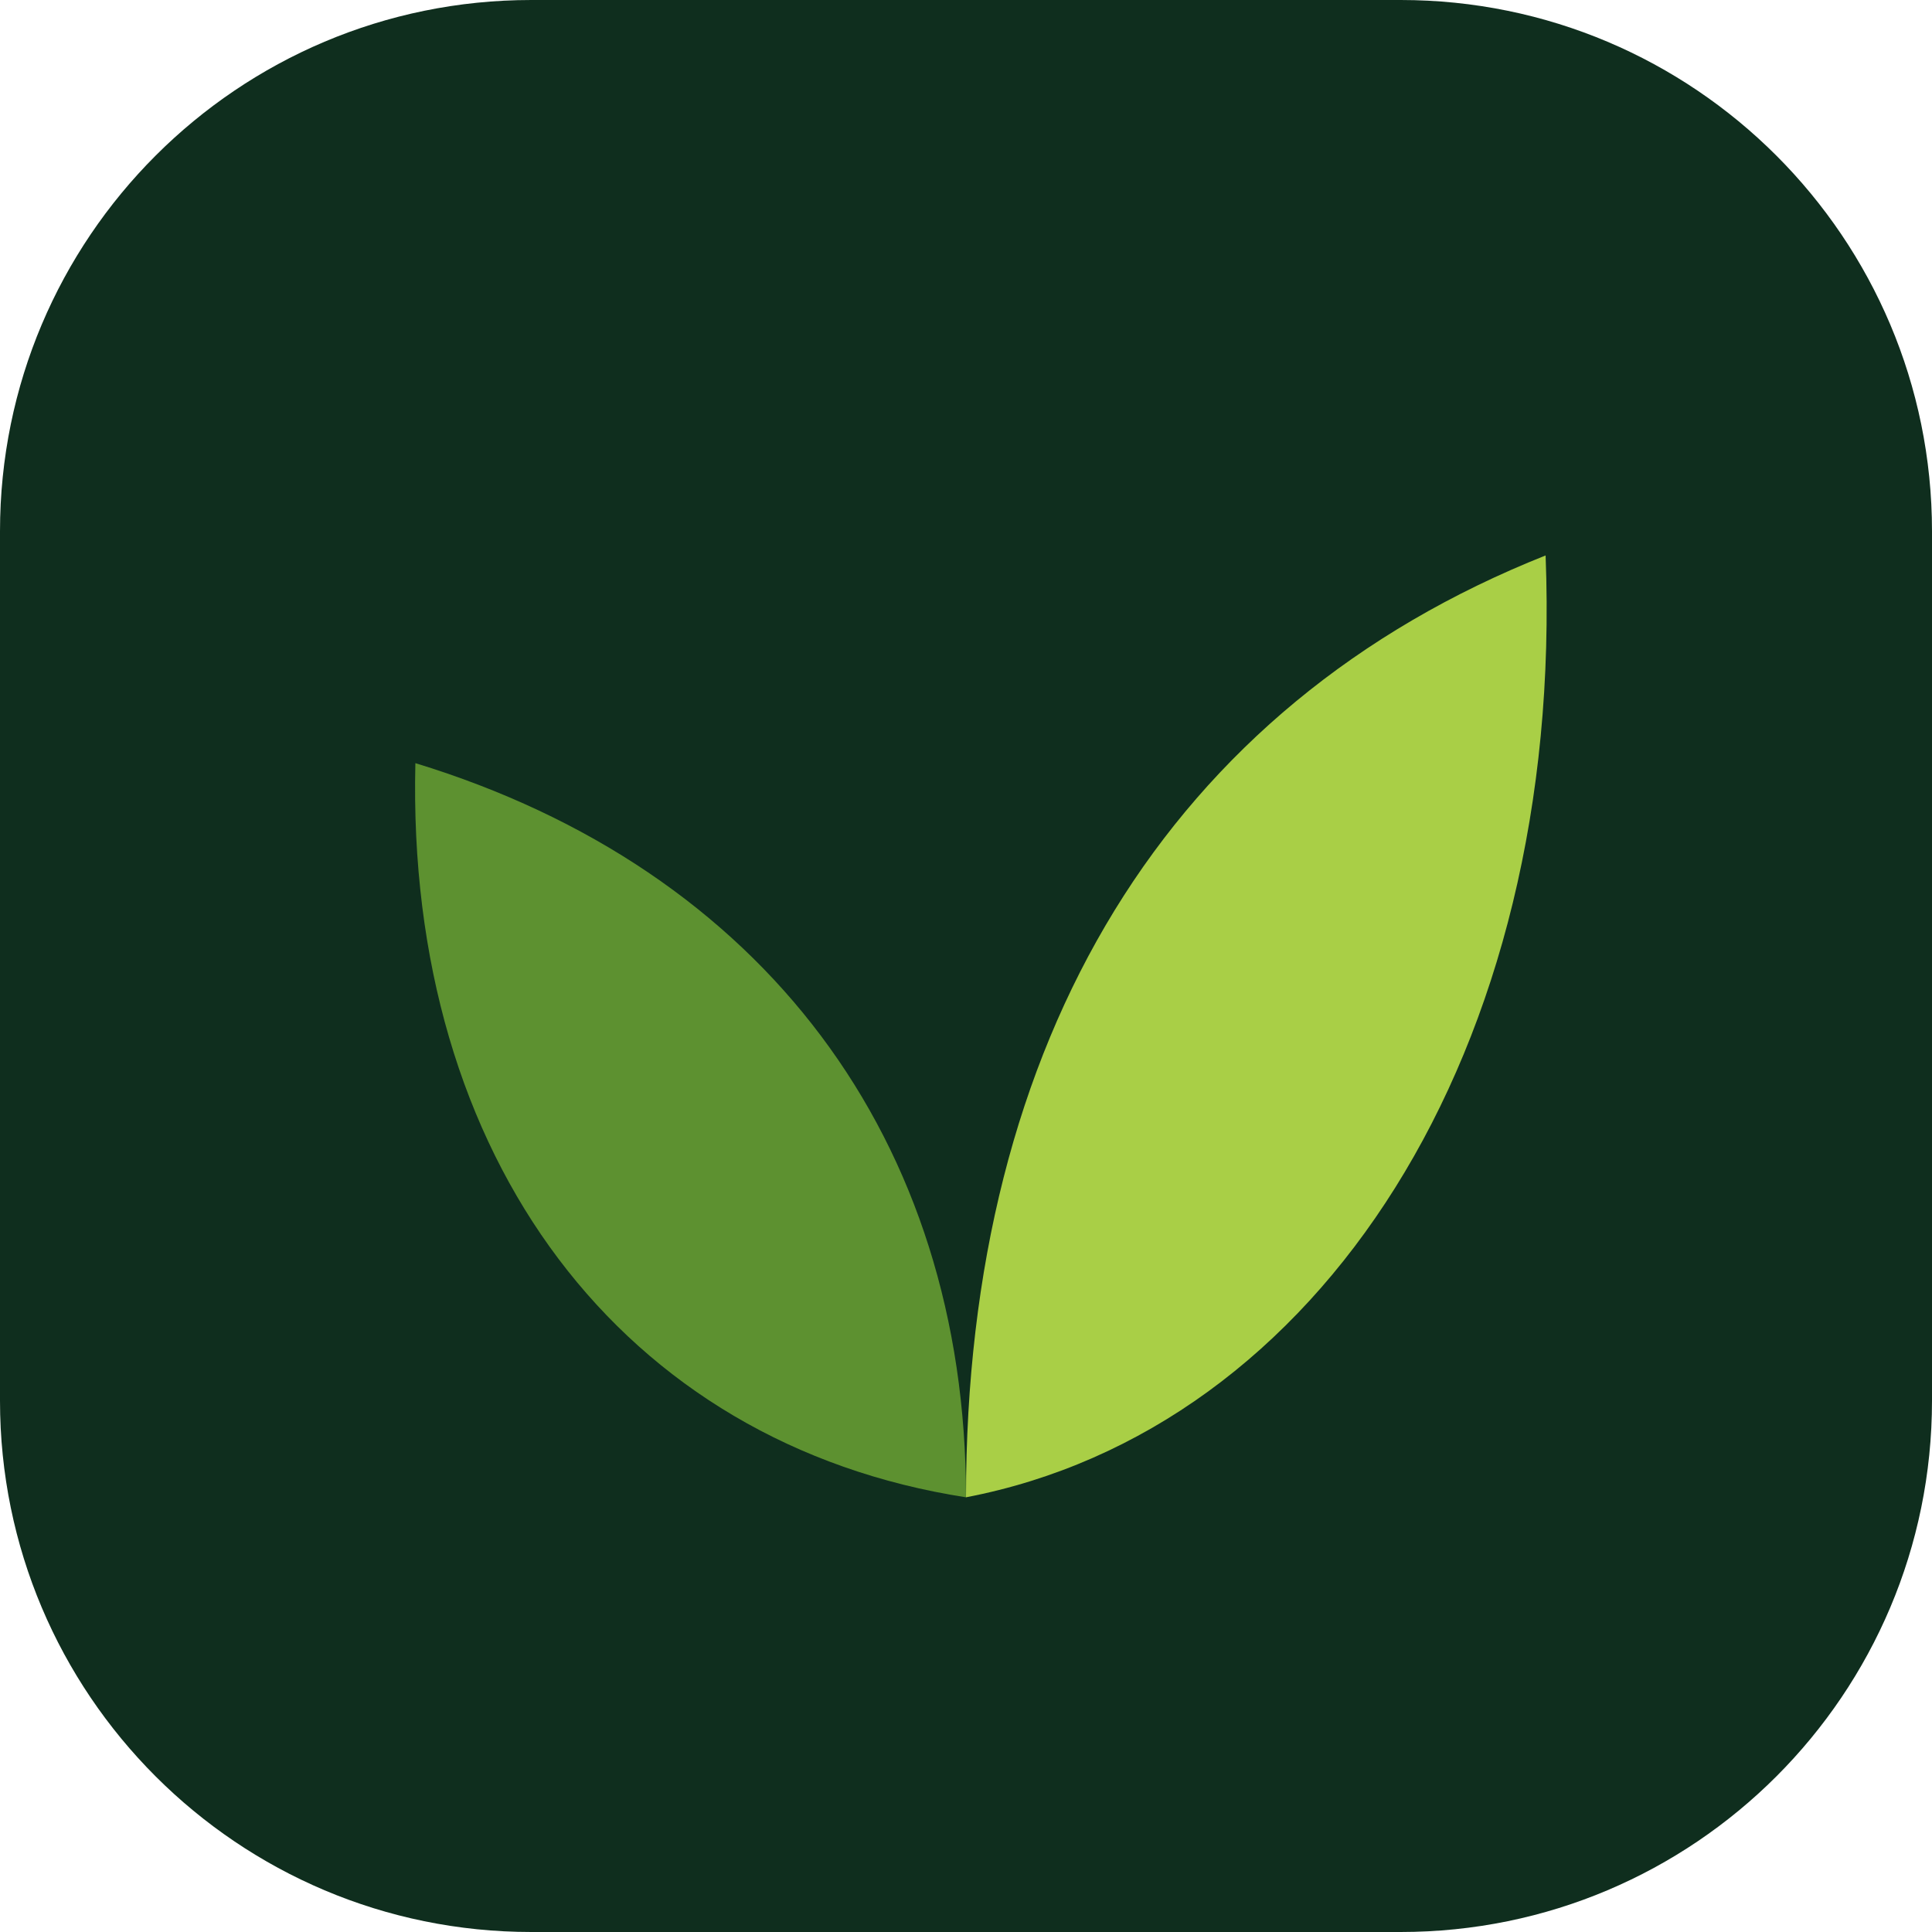
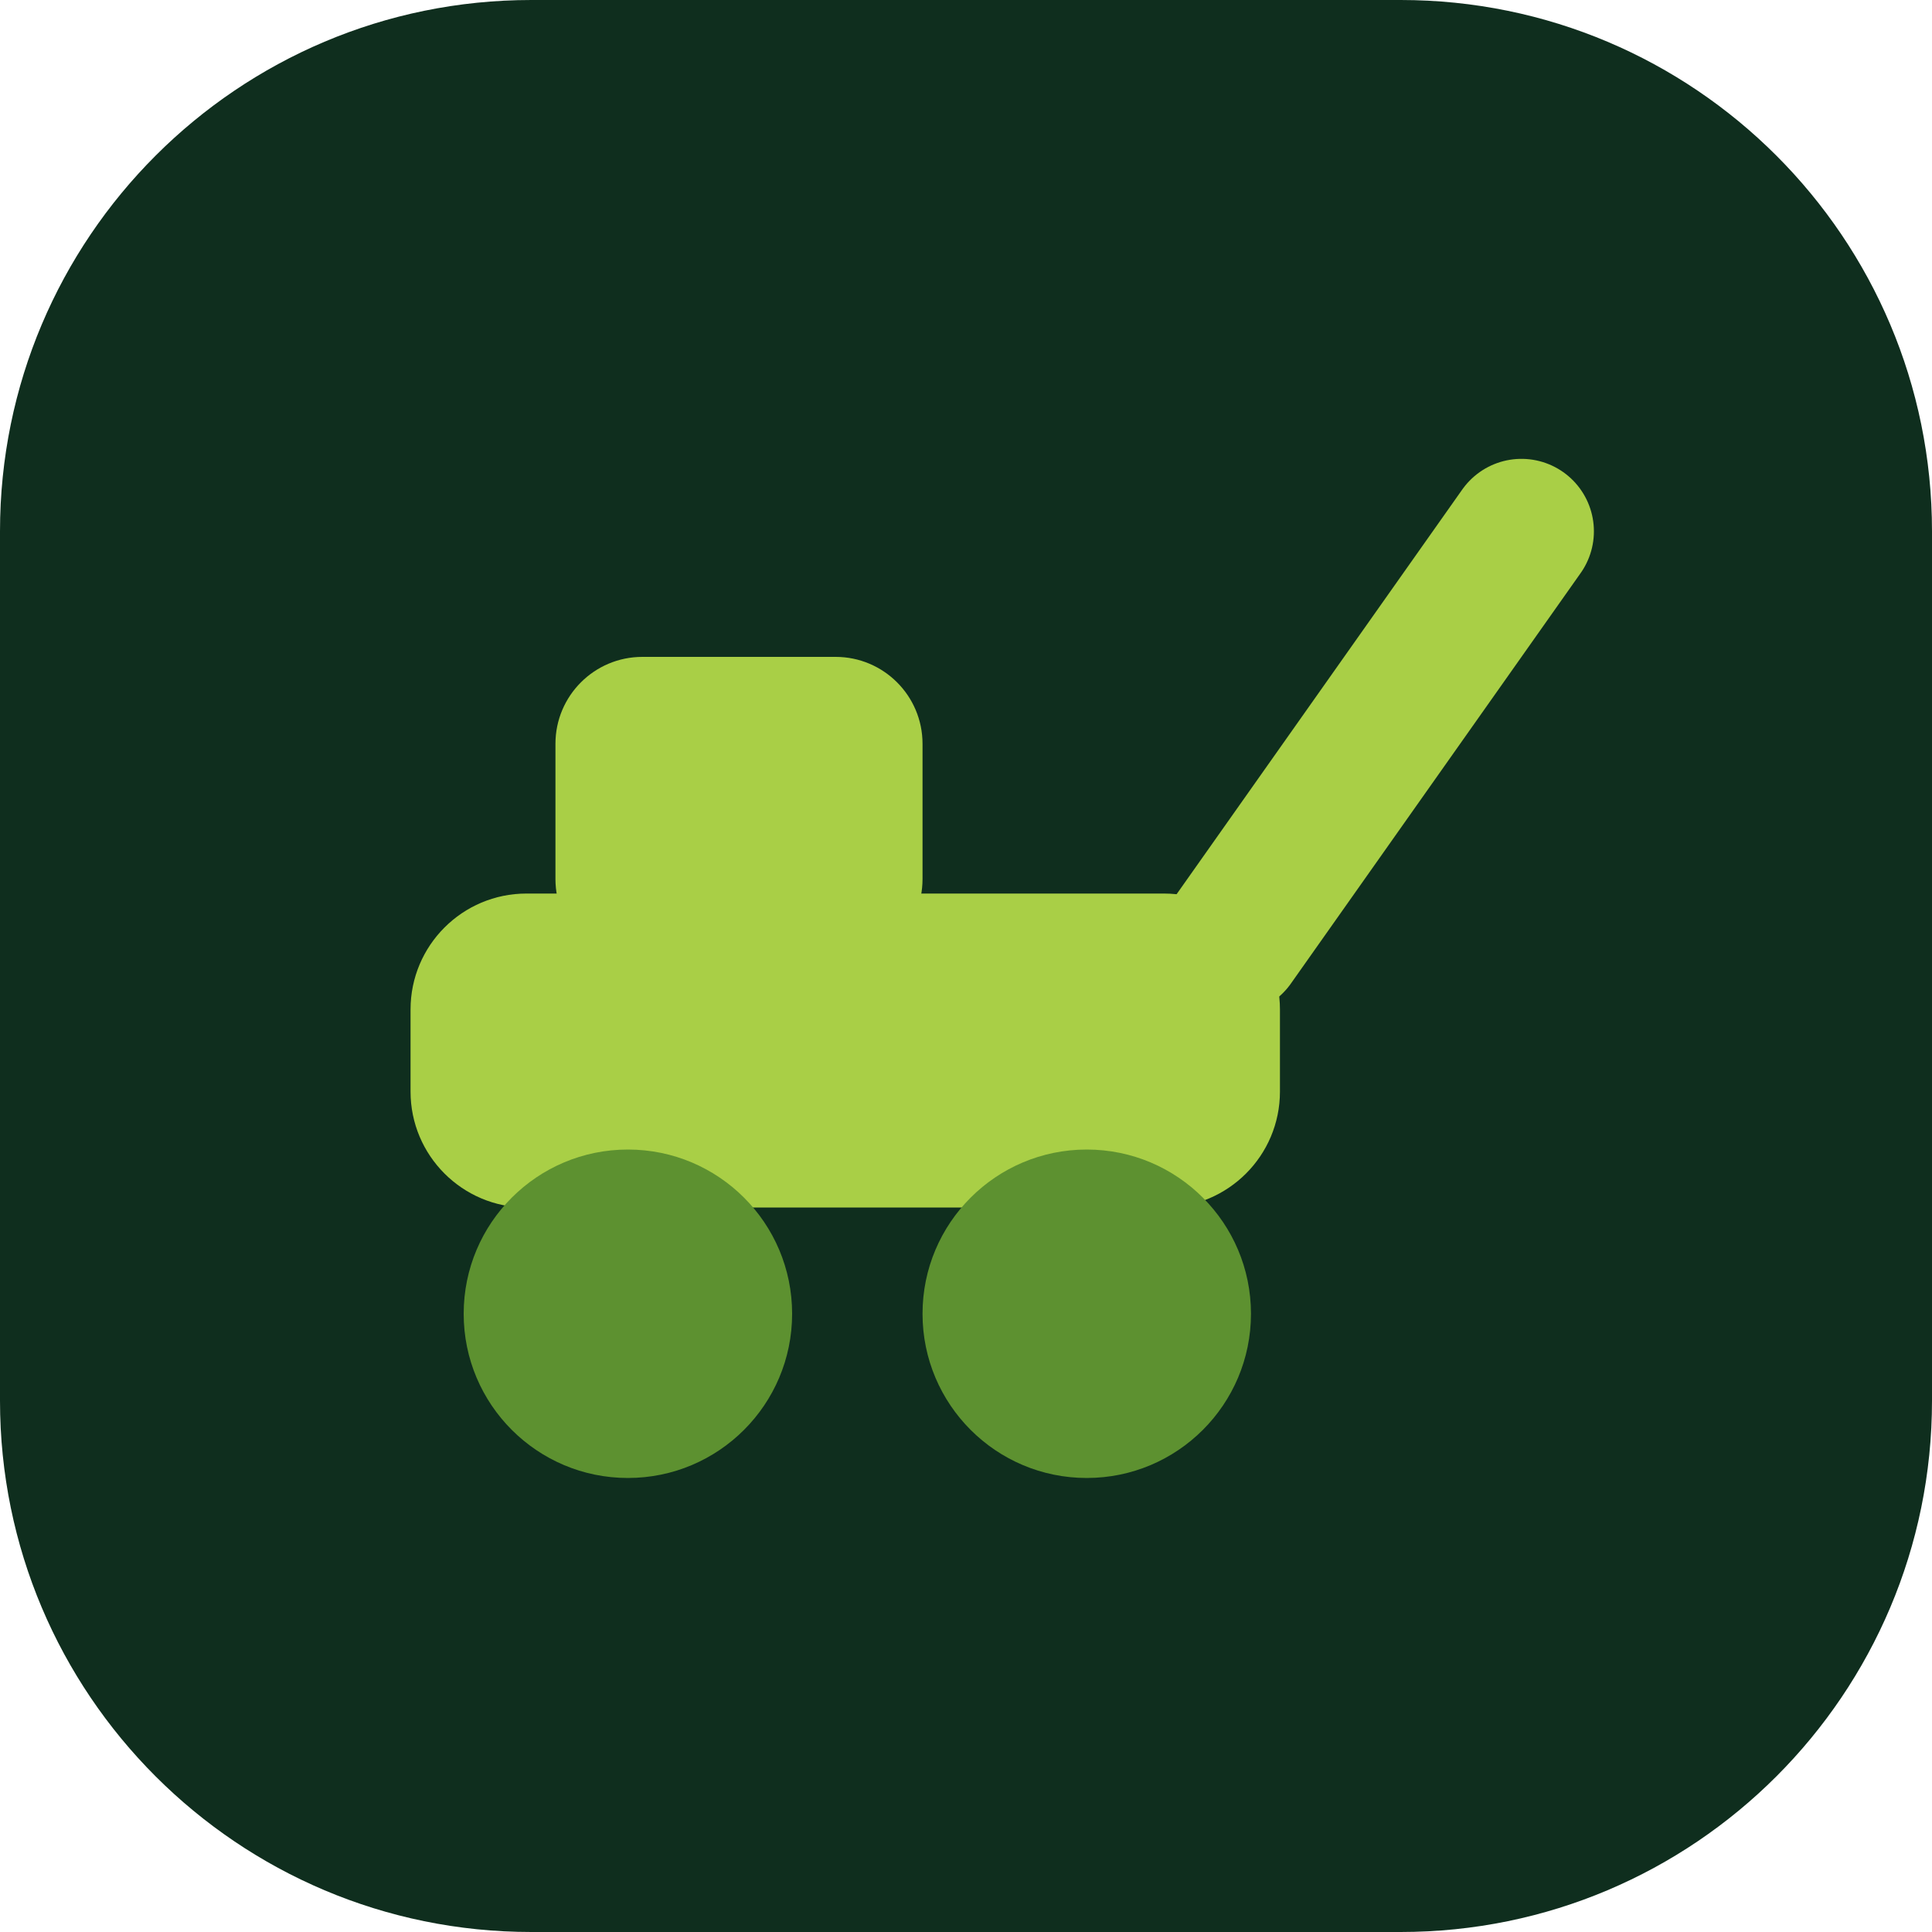
<svg xmlns="http://www.w3.org/2000/svg" viewBox="0 0 40 40" width="40" height="40">
  <rect width="40" height="40" rx="11" fill="#0F2E1E" />
-   <path d="M20 31C20 21.5 24.2 14.6 32 11.5C32.4 21.8 27.3 29.6 20 31Z" fill="#A9CF46" />
-   <path d="M20 31C20 23.6 15.8 18 8.6 15.8C8.4 24 12.9 29.9 20 31Z" fill="#5D9130" />
+   <path d="M25.5 19.5 31.5 11" stroke="#A9CF46" stroke-width="3" stroke-linecap="round" fill="none" />
+   <rect x="11.5" y="13.6" width="7.6" height="6.4" rx="1.8" fill="#A9CF46" />
+   <rect x="8.5" y="18.5" width="18" height="6.5" rx="2.4" fill="#A9CF46" />
+   <circle cx="13" cy="27.2" r="3.4" fill="#5D9130" />
+   <circle cx="22.5" cy="27.2" r="3.4" fill="#5D9130" />
</svg>
